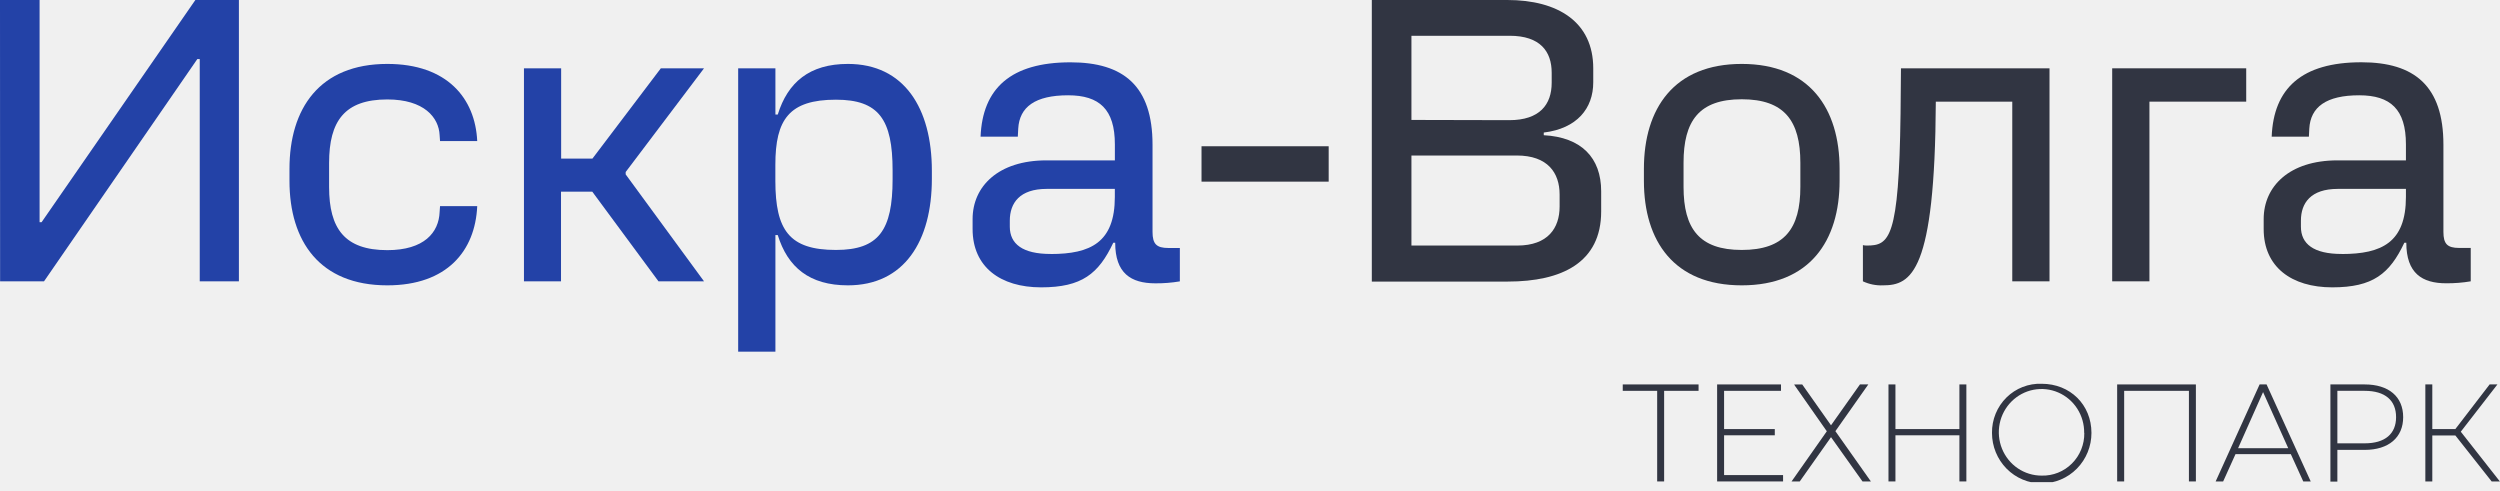
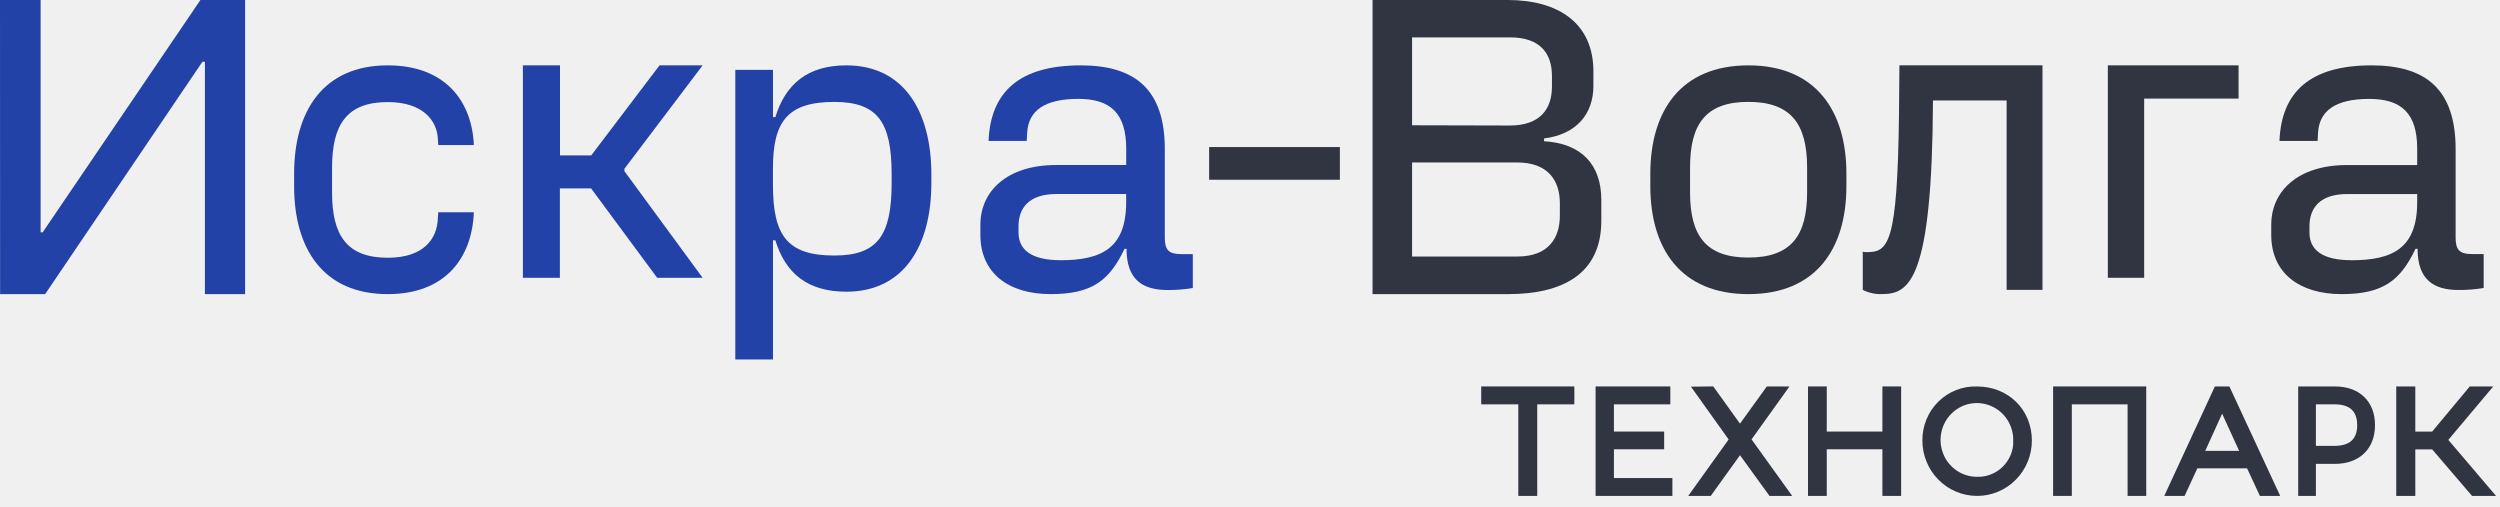
- <svg xmlns="http://www.w3.org/2000/svg" width="153" height="30" viewBox="0 0 153 30" fill="none">
-   <g clip-path="url(#clip0_5205_1751)">
-     <path d="M0 1.90735e-06H2.423V13.6H2.544L11.956 1.90735e-06H14.621V17.217H12.224V3.614H12.077L2.694 17.217H0.006L0 1.90735e-06Z" fill="#2342A7" />
-     <path d="M26.93 12.616H29.206C29.085 15.346 27.365 17.463 23.704 17.463C19.558 17.463 17.716 14.756 17.716 11.068V10.33C17.716 6.639 19.558 3.912 23.704 3.912C27.37 3.912 29.085 6.023 29.206 8.633H26.93L26.905 8.275C26.857 7.194 25.96 6.086 23.704 6.086C21.086 6.086 20.141 7.414 20.141 9.972V11.449C20.141 13.981 21.086 15.309 23.704 15.309C25.96 15.309 26.857 14.227 26.905 12.974L26.93 12.616Z" fill="#2342A7" />
-     <path d="M32.066 4.181H34.342V9.706H36.257L40.443 4.181H43.086L38.291 10.527V10.673L43.086 17.217H40.299L36.249 11.732H34.334V17.217H32.066V4.181Z" fill="#2342A7" />
-     <path d="M57.03 10.453V10.945C57.03 14.756 55.338 17.463 51.891 17.463C49.539 17.463 48.208 16.356 47.599 14.387H47.455V21.521H45.176V4.181H47.455V7.011H47.599C48.208 5.042 49.539 3.912 51.891 3.912C55.332 3.912 57.03 6.616 57.03 10.453ZM51.161 15.297C53.778 15.297 54.627 14.093 54.627 10.968V10.427C54.627 7.305 53.781 6.101 51.161 6.101C48.301 6.101 47.452 7.305 47.452 10.084V11.068C47.455 14.093 48.304 15.297 51.161 15.297Z" fill="#2342A7" />
-     <path d="M68.25 14.857H68.132C67.235 16.751 66.216 17.586 63.718 17.586C61.218 17.586 59.523 16.333 59.523 14.021V13.406C59.523 11.403 61.1 9.815 64.036 9.815H68.23V8.833C68.23 6.693 67.285 5.832 65.37 5.832C63.356 5.832 62.389 6.544 62.316 7.872L62.29 8.364H60.011C60.133 5.414 61.853 3.814 65.514 3.814C68.763 3.814 70.535 5.265 70.535 8.856V14.193C70.535 14.931 70.777 15.177 71.505 15.177H72.207V17.22C71.71 17.304 71.207 17.344 70.704 17.34C69.212 17.337 68.25 16.725 68.25 14.857ZM64.301 15.546C66.747 15.546 68.228 14.834 68.228 12.052V11.56H64.056C62.409 11.56 61.8 12.419 61.8 13.506V13.875C61.802 14.928 62.578 15.543 64.301 15.543V15.546Z" fill="#2342A7" />
-     <path d="M73.533 8.951H81.315V11.117H73.533V8.951Z" fill="#313542" />
-     <path d="M83.955 0H92.247C95.349 0 97.507 1.351 97.507 4.181V5.039C97.507 6.636 96.511 7.866 94.478 8.112V8.275C96.779 8.398 97.992 9.652 97.992 11.709V12.939C97.992 16.064 95.592 17.232 92.272 17.232H83.955V0ZM92.368 7.354C94.235 7.354 94.963 6.395 94.963 5.065V4.45C94.963 3.148 94.261 2.189 92.391 2.189H86.38V7.34L92.368 7.354ZM92.853 15.028C94.746 15.028 95.448 13.944 95.448 12.642V11.904C95.448 10.576 94.72 9.517 92.828 9.517H86.38V15.028H92.853Z" fill="#313542" />
-     <path d="M112.583 10.33V11.068C112.583 14.756 110.741 17.463 106.595 17.463C102.449 17.463 100.607 14.756 100.607 11.068V10.33C100.607 6.639 102.449 3.912 106.595 3.912C110.741 3.912 112.583 6.639 112.583 10.33ZM106.595 15.297C109.212 15.297 110.182 13.992 110.182 11.437V9.961C110.182 7.403 109.212 6.075 106.595 6.075C103.977 6.075 103.033 7.403 103.033 9.961V11.437C103.033 13.998 104 15.297 106.595 15.297Z" fill="#313542" />
-     <path d="M116.314 6.959L116.339 4.181H125.43V17.217H123.151V6.221H118.472C118.421 16.674 116.968 17.463 115.245 17.463C114.82 17.482 114.397 17.398 114.01 17.217V15.002C114.089 15.021 114.171 15.03 114.252 15.028C115.634 15.028 116.215 14.608 116.314 6.959Z" fill="#313542" />
-     <path d="M137.468 6.221H131.545V17.217H129.266V4.181H137.468V6.221Z" fill="#313542" />
-     <path d="M147.266 14.857H147.145C146.248 16.751 145.23 17.586 142.734 17.586C140.237 17.586 138.537 16.333 138.537 14.021V13.406C138.537 11.403 140.113 9.815 143.049 9.815H147.243V8.833C147.243 6.693 146.299 5.832 144.383 5.832C142.37 5.832 141.402 6.544 141.329 7.872L141.304 8.364H139.027C139.143 5.414 140.852 3.811 144.519 3.811C147.765 3.811 149.537 5.262 149.537 8.853V14.19C149.537 14.928 149.776 15.174 150.504 15.174H151.209V17.217C150.712 17.301 150.209 17.341 149.706 17.337C148.236 17.337 147.266 16.725 147.266 14.857ZM143.317 15.546C145.766 15.546 147.243 14.834 147.243 12.052V11.56H143.072C141.422 11.56 140.816 12.419 140.816 13.506V13.875C140.816 14.928 141.591 15.543 143.315 15.543L143.317 15.546Z" fill="#313542" />
-     <path d="M103.952 23.919H101.845V29.464H101.419V23.919H99.312V23.527H103.952V23.919Z" fill="#313542" />
-     <path d="M109.124 29.075V29.464H105.088V23.527H108.997V23.919H105.514V26.259H108.617V26.64H105.514V29.075H109.124Z" fill="#313542" />
-     <path d="M110.295 23.527L112.058 26.028L113.829 23.527H114.34L112.326 26.388L114.5 29.467H113.987L112.058 26.754L110.143 29.467H109.641L111.801 26.394L109.796 23.532L110.295 23.527Z" fill="#313542" />
-     <path d="M120.342 23.527V29.464H119.916V26.64H116.001V29.464H115.575V23.527H116.001V26.259H119.916V23.527H120.342Z" fill="#313542" />
-     <path d="M121.91 26.497C121.905 26.093 121.98 25.693 122.132 25.321C122.284 24.948 122.51 24.61 122.794 24.329C123.079 24.047 123.417 23.827 123.788 23.683C124.16 23.538 124.556 23.471 124.953 23.487C126.691 23.487 127.997 24.766 127.997 26.497C127.997 27.316 127.676 28.101 127.105 28.68C126.534 29.259 125.76 29.584 124.953 29.584C124.146 29.584 123.372 29.259 122.801 28.68C122.231 28.101 121.91 27.316 121.91 26.497ZM127.551 26.497C127.559 25.971 127.412 25.455 127.13 25.014C126.847 24.572 126.442 24.227 125.965 24.02C125.488 23.813 124.962 23.756 124.452 23.854C123.943 23.952 123.474 24.201 123.105 24.571C122.736 24.941 122.483 25.413 122.38 25.928C122.277 26.444 122.327 26.979 122.524 27.465C122.722 27.952 123.057 28.368 123.488 28.66C123.919 28.952 124.426 29.108 124.945 29.107C125.287 29.117 125.628 29.057 125.948 28.93C126.267 28.803 126.557 28.612 126.801 28.368C127.046 28.124 127.239 27.833 127.369 27.511C127.499 27.19 127.564 26.845 127.559 26.497H127.551Z" fill="#313542" />
-     <path d="M134.388 23.527V29.464H133.962V23.919H129.999V29.464H129.57V23.527H134.388Z" fill="#313542" />
-     <path d="M140.198 27.793H136.813L136.057 29.464H135.598L138.288 23.527H138.714L141.416 29.464H140.959L140.198 27.793ZM140.04 27.43L138.5 23.996L136.971 27.43H140.04Z" fill="#313542" />
-     <path d="M147.074 25.53C147.074 26.774 146.189 27.533 144.719 27.533H143.047V29.476H142.621V23.527H144.719C146.189 23.527 147.074 24.274 147.074 25.53ZM146.64 25.53C146.64 24.503 145.971 23.919 144.719 23.919H143.047V27.132H144.719C145.971 27.132 146.64 26.546 146.64 25.53Z" fill="#313542" />
-     <path d="M150.267 26.649H148.857V29.464H148.431V23.527H148.857V26.259H150.267L152.365 23.527H152.842L150.6 26.42L152.991 29.464H152.489L150.267 26.649Z" fill="#313542" />
+ <svg xmlns="http://www.w3.org/2000/svg" width="153" height="31" viewBox="0 0 153 31" fill="none">
+   <g clip-path="url(#clip0_3338_2208)">
+     <path d="M0 0H2.486V14.219H2.61L12.266 0H15V18H12.54V3.778H12.39L2.763 18H0.006L0 0Z" fill="#2342A7" />
+     <path d="M26.821 12.992H29C28.884 15.812 27.237 18 23.732 18C19.763 18 18 15.204 18 11.393V10.63C18 6.817 19.763 4 23.732 4C27.242 4 28.884 6.182 29 8.878H26.821L26.797 8.508C26.751 7.391 25.892 6.247 23.732 6.247C21.227 6.247 20.322 7.618 20.322 10.261V11.786C20.322 14.402 21.227 15.774 23.732 15.774C25.892 15.774 26.751 14.657 26.797 13.362L26.821 12.992Z" fill="#2342A7" />
+     <path d="M32 4H34.272V9.51H36.184L40.362 4H43L38.214 10.329V10.474L43 17H40.218L36.175 11.53H34.264V17H32V4Z" fill="#2342A7" />
+     <path d="M57 10.686V11.19C57 15.085 55.287 17.852 51.798 17.852C49.417 17.852 48.069 16.721 47.453 14.708H47.307V22H45V4.275H47.307V7.168H47.453C48.069 5.155 49.417 4 51.798 4C55.281 4 57 6.764 57 10.686ZM51.059 15.638C53.708 15.638 54.568 14.407 54.568 11.213V10.66C54.568 7.469 53.711 6.238 51.059 6.238C48.163 6.238 47.304 7.469 47.304 10.309V11.315C47.307 14.407 48.166 15.638 51.059 15.638Z" fill="#2342A7" />
+     <path d="M68.944 15.225H68.823C67.903 17.151 66.86 18 64.299 18C61.737 18 60 16.726 60 14.376V13.75C60 11.714 61.616 10.1 64.625 10.1H68.924V9.102C68.924 6.926 67.956 6.051 65.993 6.051C63.929 6.051 62.937 6.775 62.862 8.125L62.836 8.625H60.5C60.624 5.626 62.388 4 66.14 4C69.47 4 71.286 5.475 71.286 9.125V14.55C71.286 15.301 71.534 15.551 72.28 15.551H73V17.628C72.491 17.713 71.975 17.753 71.459 17.75C69.93 17.747 68.944 17.125 68.944 15.225ZM64.897 15.926C67.403 15.926 68.921 15.202 68.921 12.374V11.874H64.645C62.957 11.874 62.333 12.747 62.333 13.852V14.227C62.336 15.298 63.131 15.923 64.897 15.923V15.926Z" fill="#2342A7" />
+     <path d="M74 9H82V11H74V9Z" fill="#313542" />
+     <path d="M84 0H92.27C95.364 0 97.516 1.411 97.516 4.367V5.264C97.516 6.932 96.523 8.217 94.495 8.474V8.644C96.79 8.773 98 10.082 98 12.231V13.516C98 16.78 95.606 18 92.295 18H84V0ZM92.391 7.682C94.253 7.682 94.979 6.681 94.979 5.291V4.648C94.979 3.288 94.278 2.287 92.413 2.287H86.419V7.667L92.391 7.682ZM92.875 15.698C94.762 15.698 95.463 14.566 95.463 13.206V12.434C95.463 11.047 94.737 9.942 92.85 9.942H86.419V15.698H92.875Z" fill="#313542" />
+     <path d="M113 10.63V11.393C113 15.204 111.154 18 107 18C102.845 18 101 15.204 101 11.393V10.63C101 6.817 102.845 4 107 4C111.154 4 113 6.817 113 10.63ZM107 15.762C109.623 15.762 110.595 14.414 110.595 11.774V10.249C110.595 7.606 109.623 6.235 107 6.235C104.377 6.235 103.431 7.606 103.431 10.249V11.774C103.431 14.42 104.4 15.762 107 15.762Z" fill="#313542" />
+     <path d="M116.22 6.928L116.244 4H125V17.738H122.805V6.15H118.298C118.249 17.165 116.85 17.997 115.19 17.997C114.78 18.017 114.373 17.928 114 17.738V15.404C114.077 15.424 114.155 15.433 114.234 15.431C115.565 15.431 116.124 14.988 116.22 6.928Z" fill="#313542" />
+     <path d="M137 6.034H131.223V17H129V4H137V6.034Z" fill="#313542" />
+     <path d="M147.955 15.226H147.831C146.911 17.151 145.866 18 143.305 18C140.745 18 139 16.726 139 14.376V13.751C139 11.715 140.617 10.101 143.629 10.101H147.932V9.104C147.932 6.929 146.963 6.053 144.998 6.053C142.932 6.053 141.94 6.777 141.864 8.127L141.838 8.627H139.503C139.622 5.629 141.375 4 145.137 4C148.467 4 150.284 5.474 150.284 9.124V14.548C150.284 15.298 150.53 15.548 151.277 15.548H152V17.625C151.49 17.71 150.974 17.751 150.458 17.747C148.95 17.747 147.955 17.125 147.955 15.226ZM143.904 15.927C146.416 15.927 147.932 15.202 147.932 12.376V11.875H143.653C141.96 11.875 141.338 12.748 141.338 13.853V14.228C141.338 15.298 142.134 15.924 143.901 15.924L143.904 15.927Z" fill="#313542" />
+     <path d="M96 24.396H93.73V30H93.27V24.396H91V24H96V24.396Z" fill="#313542" stroke="#313542" stroke-width="0.7" />
+     <path d="M102 29.607V30H98V24H101.874V24.396H98.422V26.762H101.497V27.146H98.422V29.607H102Z" fill="#313542" stroke="#313542" stroke-width="0.7" />
+     <path d="M104.673 24L106.487 26.526L108.309 24H108.835L106.763 26.89L109 30H108.472L106.487 27.26L104.517 30H104L106.223 26.896L104.16 24.006L104.673 24Z" fill="#313542" stroke="#313542" stroke-width="0.7" />
+     <path d="M116 24V30H115.553V27.146H111.447V30H111V24H111.447V26.762H115.553V24H116Z" fill="#313542" stroke="#313542" stroke-width="0.7" />
+     <path d="M118 26.963C117.995 26.566 118.07 26.173 118.22 25.806C118.369 25.439 118.591 25.108 118.872 24.831C119.153 24.553 119.486 24.337 119.852 24.195C120.218 24.052 120.608 23.987 121 24.002C122.713 24.002 124 25.26 124 26.963C124 27.768 123.684 28.541 123.121 29.11C122.559 29.68 121.796 30 121 30C120.205 30 119.441 29.68 118.879 29.11C118.316 28.541 118 27.768 118 26.963ZM123.561 26.963C123.568 26.446 123.424 25.938 123.146 25.504C122.867 25.07 122.467 24.73 121.997 24.527C121.527 24.324 121.008 24.267 120.506 24.363C120.004 24.46 119.542 24.705 119.178 25.069C118.814 25.432 118.566 25.897 118.464 26.404C118.362 26.911 118.411 27.437 118.606 27.916C118.8 28.394 119.131 28.803 119.556 29.091C119.981 29.378 120.481 29.531 120.992 29.53C121.329 29.54 121.666 29.481 121.98 29.356C122.295 29.232 122.581 29.044 122.822 28.804C123.063 28.564 123.253 28.277 123.382 27.961C123.51 27.645 123.574 27.305 123.569 26.963H123.561Z" fill="#313542" stroke="#313542" stroke-width="0.7" />
+     <path d="M131 24V30H130.558V24.396H126.445V30H126V24H131Z" fill="#313542" stroke="#313542" stroke-width="0.7" />
+     <path d="M137.744 28.311H134.254L133.474 30H133L135.775 24H136.214L139 30H138.529L137.744 28.311ZM137.581 27.944L135.993 24.474L134.416 27.944H137.581Z" fill="#313542" stroke="#313542" stroke-width="0.7" />
+     <path d="M145 26.02C145 27.276 144.205 28.04 142.885 28.04H141.383V30H141V24H142.885C144.205 24 145 24.753 145 26.02ZM144.61 26.02C144.61 24.984 144.01 24.395 142.885 24.395H141.383V27.636H142.885C144.01 27.636 144.61 27.045 144.61 26.02Z" fill="#313542" stroke="#313542" stroke-width="0.7" />
+     <path d="M149.013 27.155H147.467V30H147V24H147.467V26.762H149.013L151.314 24H151.836L149.378 26.923L152 30H151.45L149.013 27.155Z" fill="#313542" stroke="#313542" stroke-width="0.7" />
  </g>
  <defs>
-     <clipPath id="clip0_5205_1751">
-       <rect width="153" height="29.507" fill="white" />
+     <clipPath id="clip0_3338_2208">
+       <rect width="153" height="31" fill="white" />
    </clipPath>
  </defs>
</svg>
